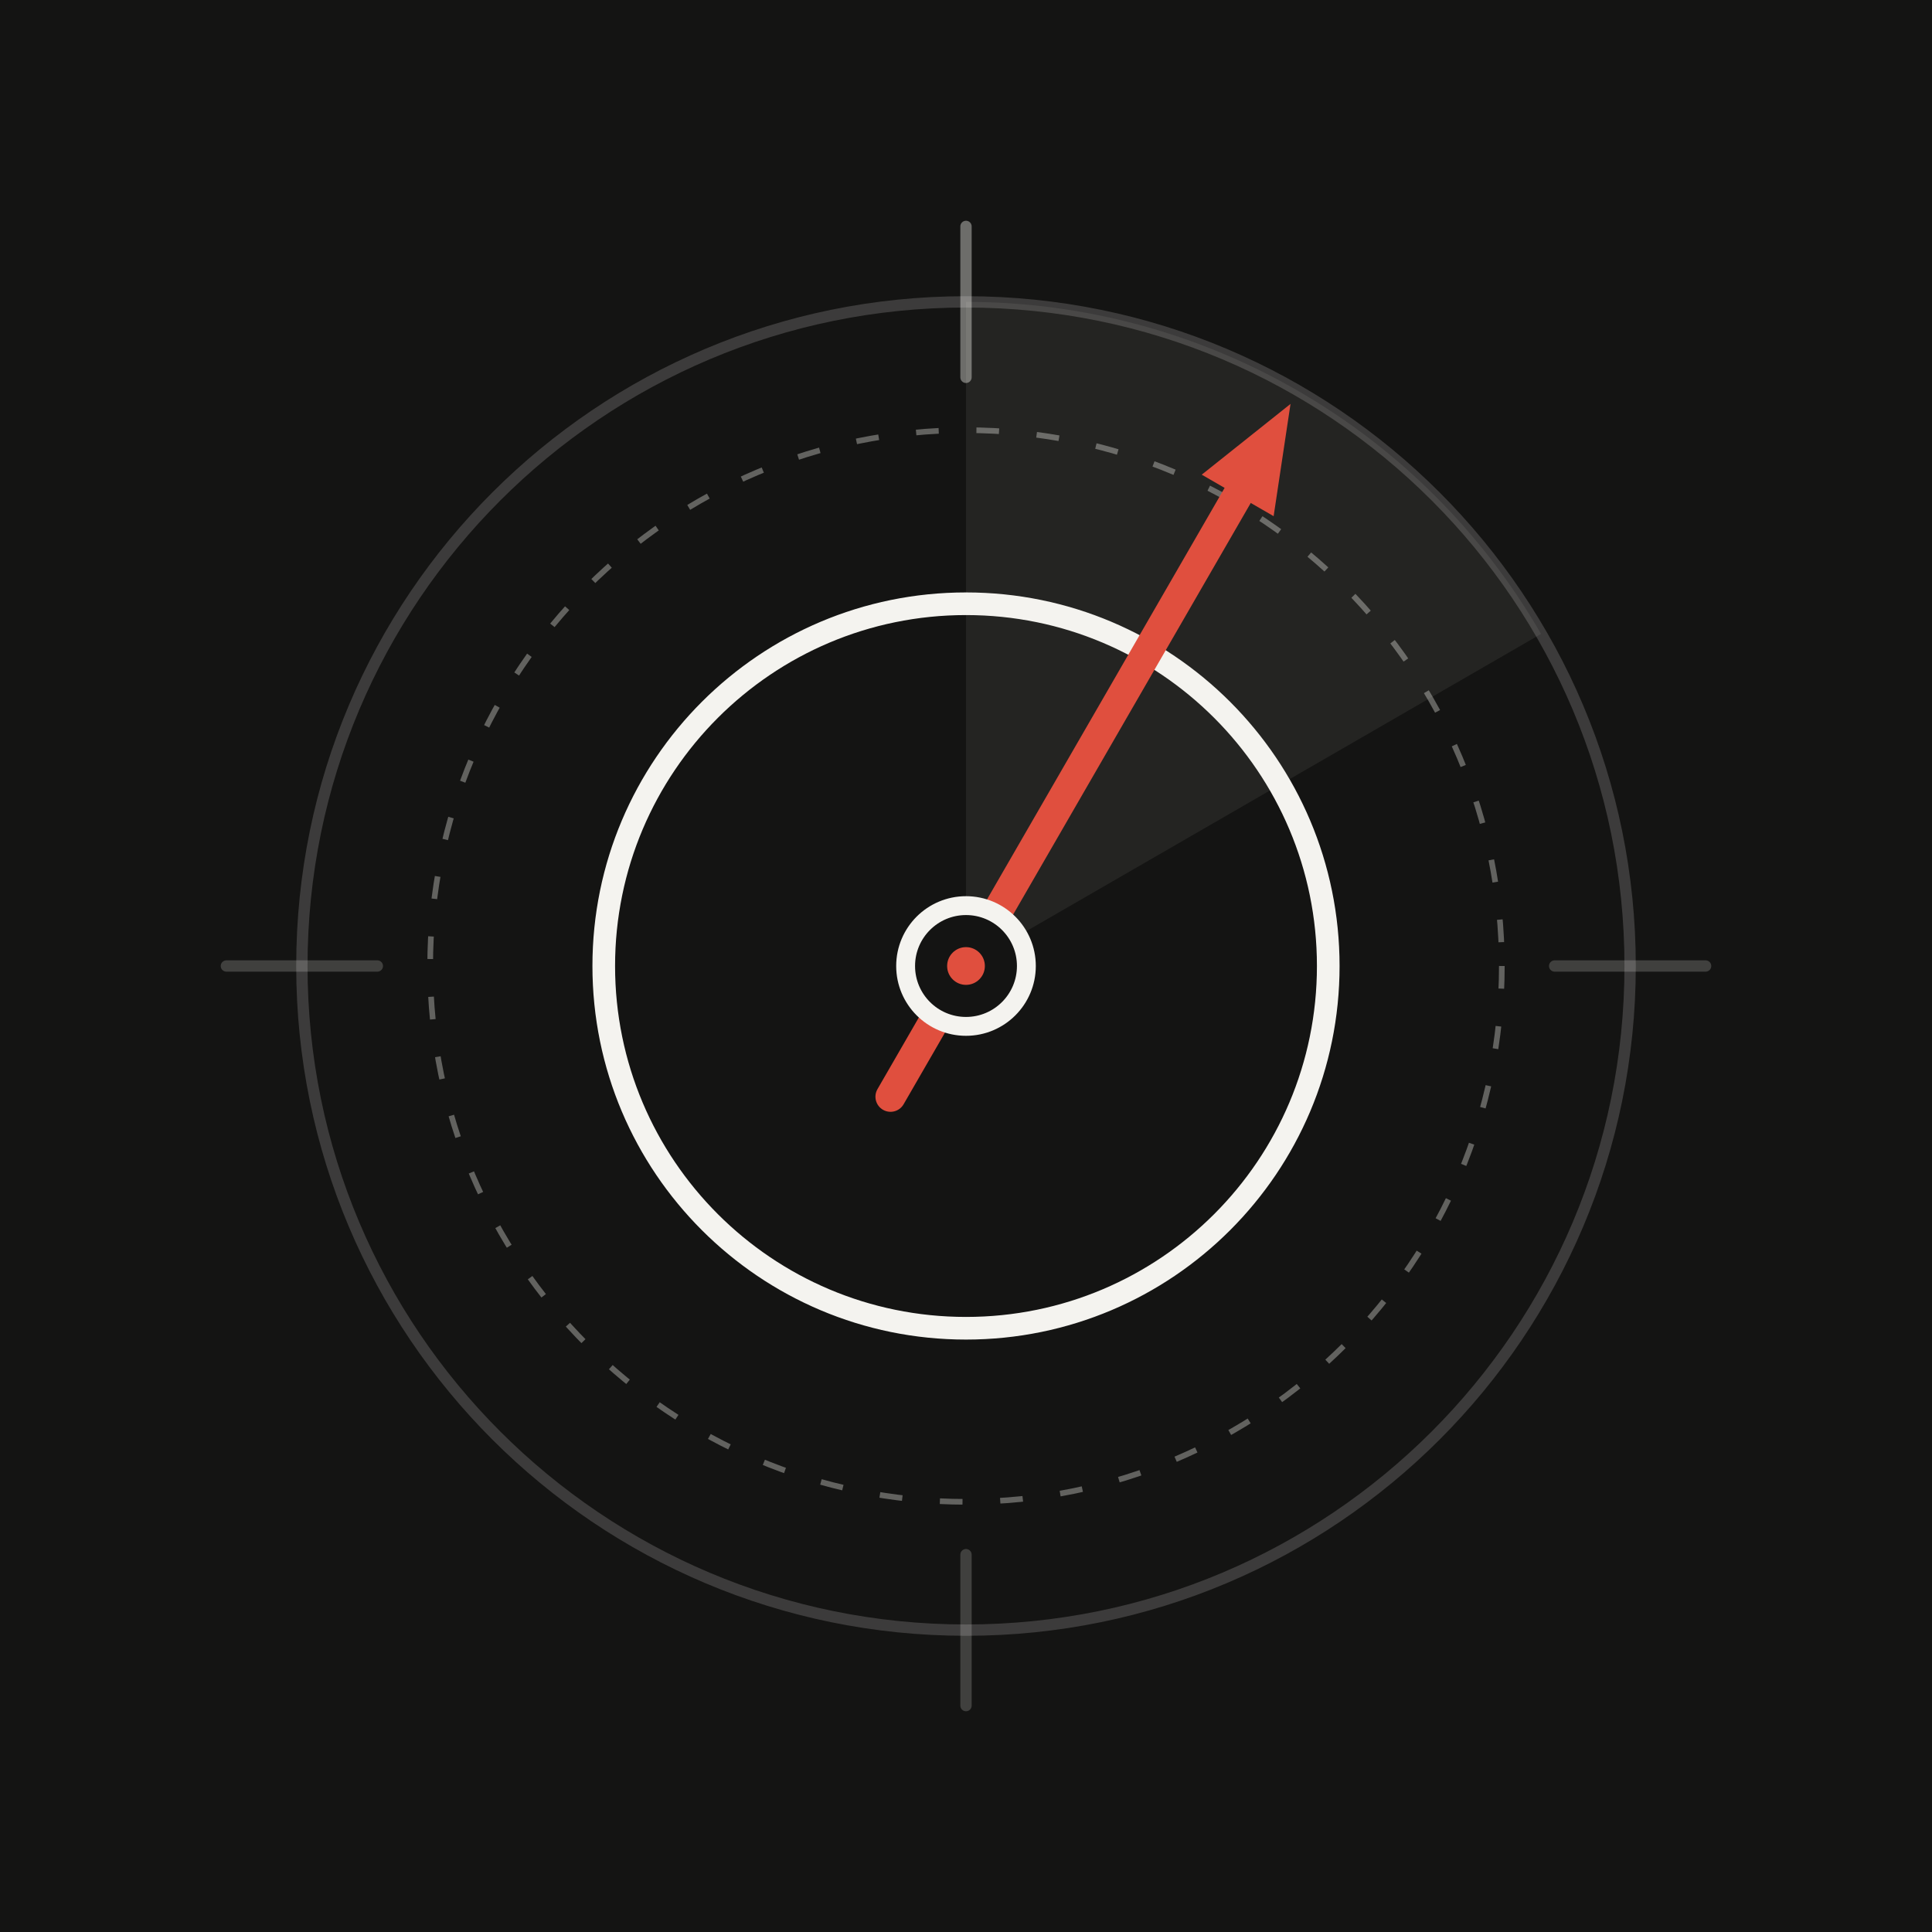
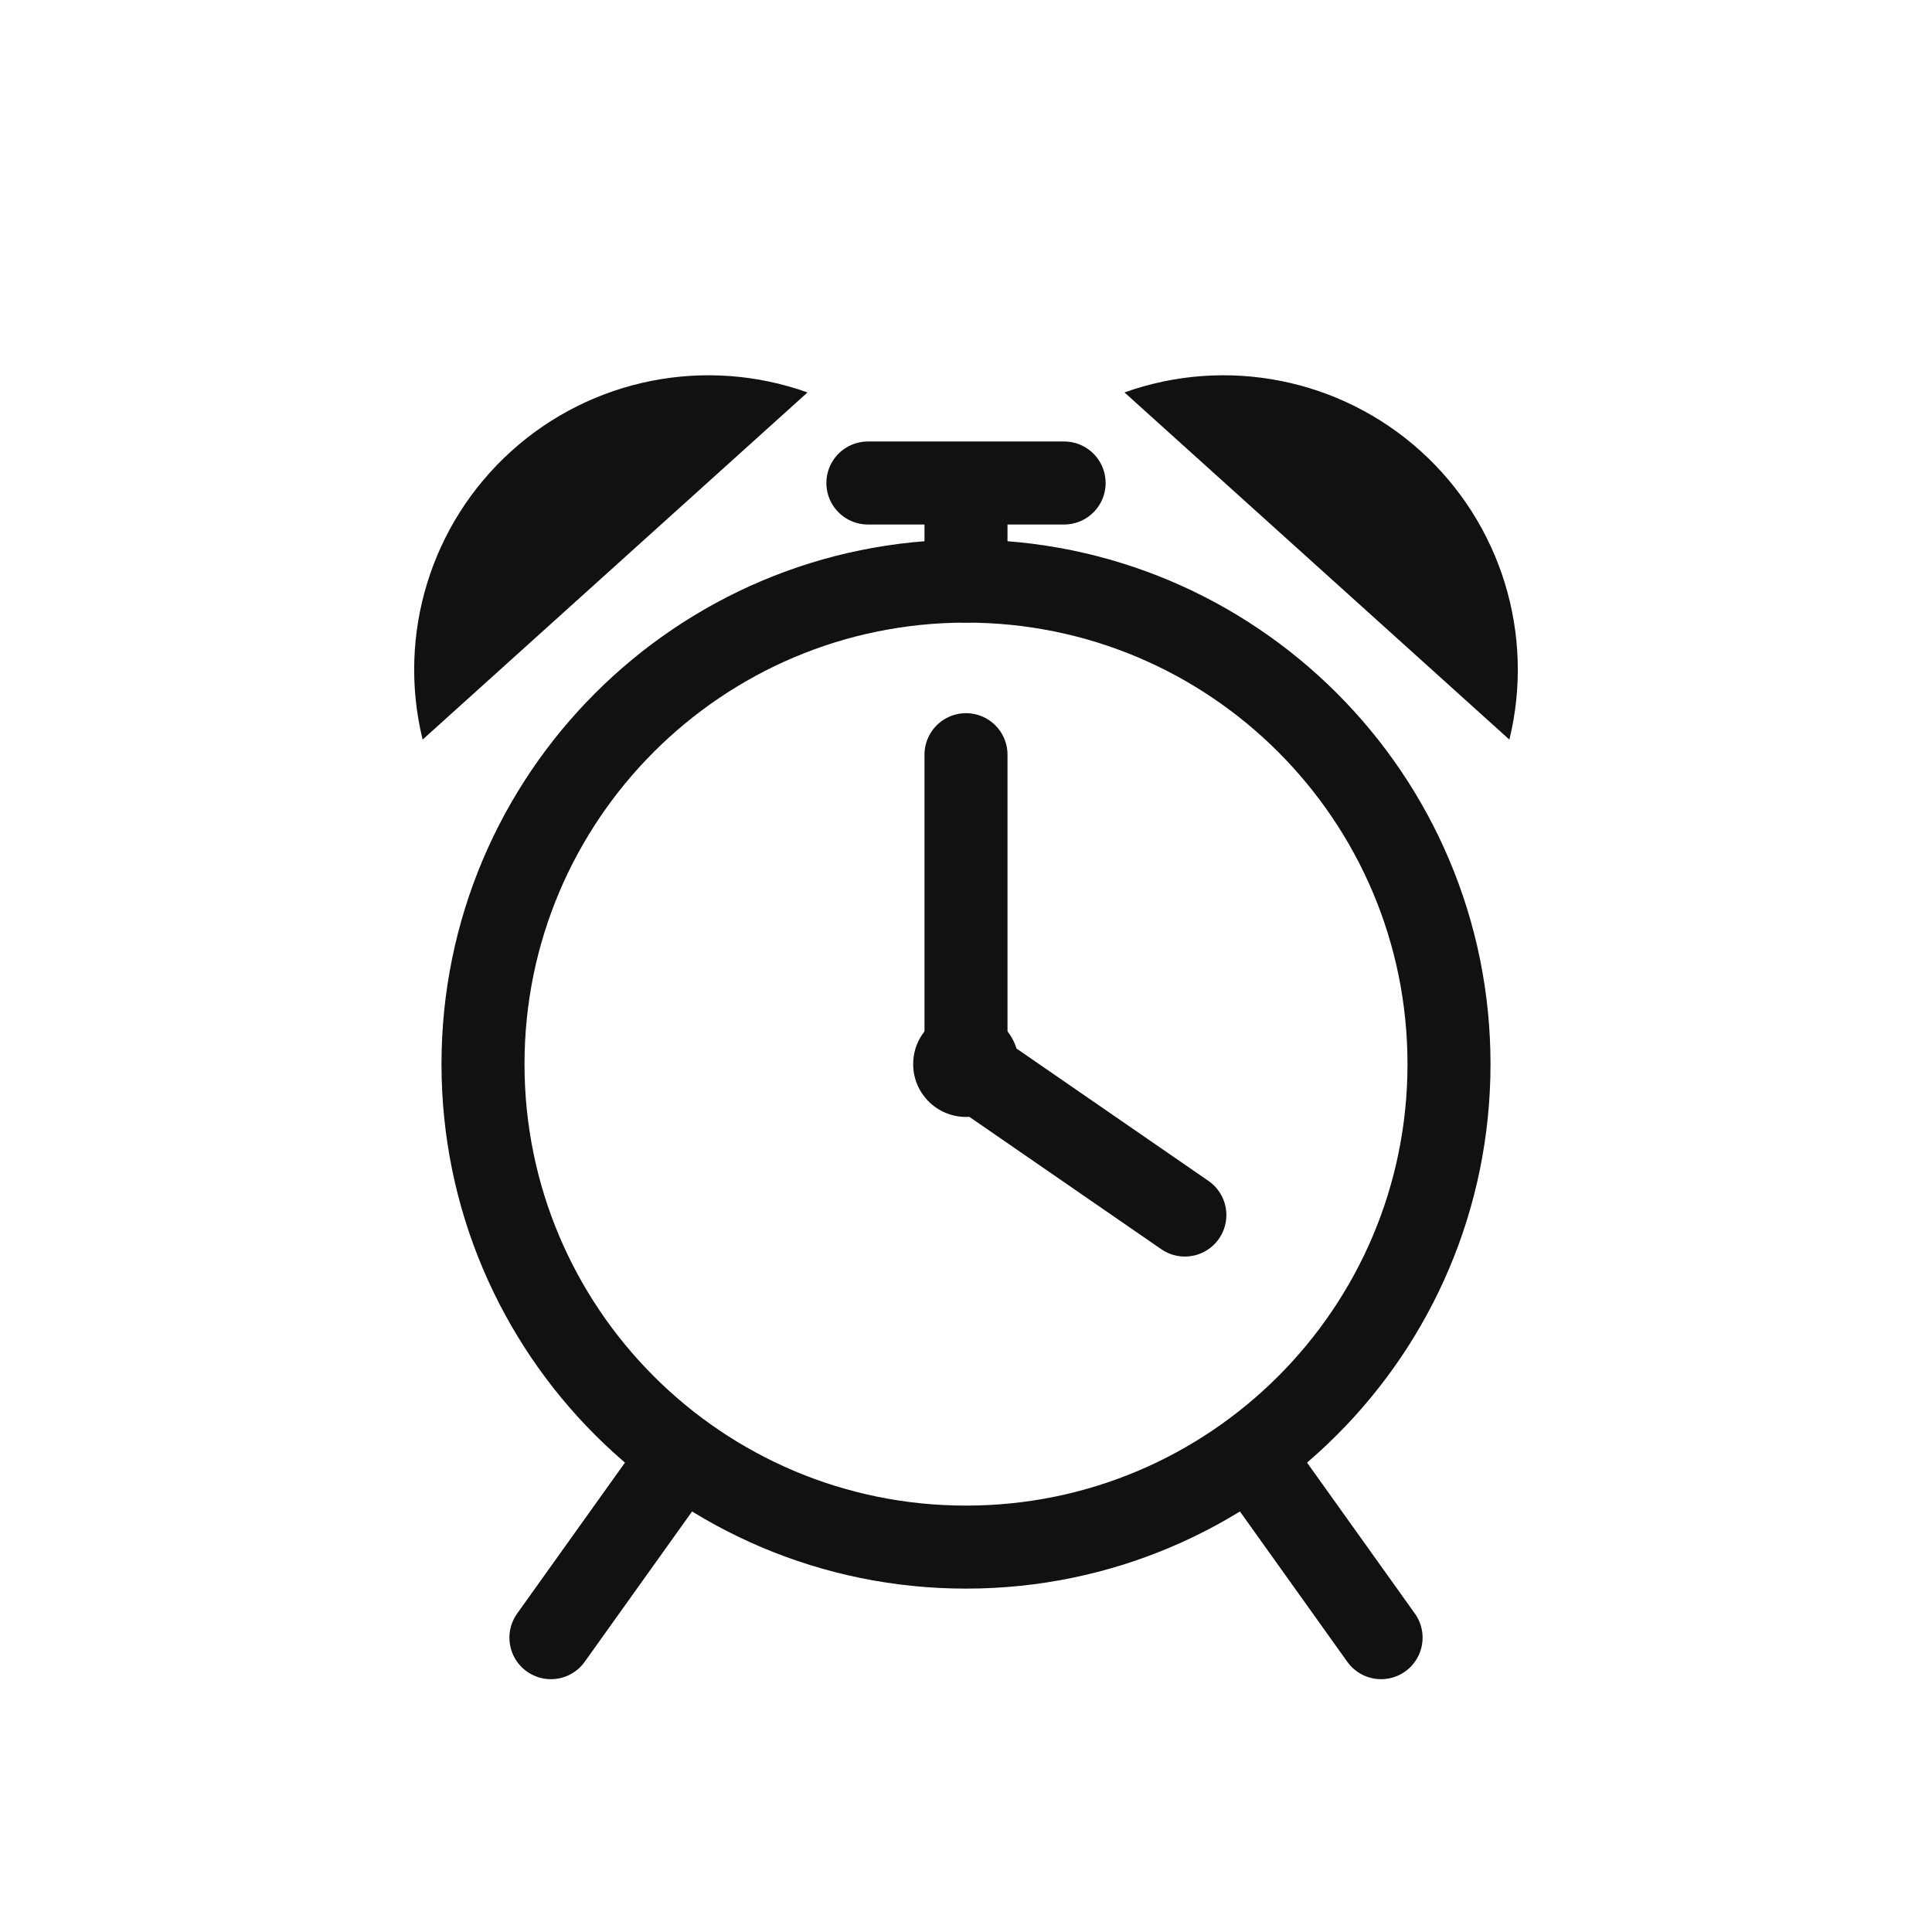
- <svg xmlns="http://www.w3.org/2000/svg" viewBox="0 0 512 512" width="100%" height="100%">
-   <rect width="512" height="512" fill="#141413" />
-   <circle cx="256" cy="256" r="176" fill="none" stroke="#F4F3EF" stroke-width="3" stroke-opacity="0.18" />
-   <circle cx="256" cy="256" r="142" fill="none" stroke="#F4F3EF" stroke-width="1.5" stroke-dasharray="6 10" stroke-opacity="0.35" />
-   <line x1="256" y1="60" x2="256" y2="100" stroke="#F4F3EF" stroke-width="3" stroke-linecap="round" stroke-opacity="0.4" />
-   <line x1="256" y1="412" x2="256" y2="452" stroke="#F4F3EF" stroke-width="3" stroke-linecap="round" stroke-opacity="0.2" />
-   <line x1="60" y1="256" x2="100" y2="256" stroke="#F4F3EF" stroke-width="3" stroke-linecap="round" stroke-opacity="0.2" />
-   <line x1="412" y1="256" x2="452" y2="256" stroke="#F4F3EF" stroke-width="3" stroke-linecap="round" stroke-opacity="0.2" />
-   <path d="M256,256 L256,80 A176,176 0 0,1 408.4,168 Z" fill="#F4F3EF" fill-opacity="0.07" />
-   <circle cx="256" cy="256" r="96" fill="none" stroke="#F4F3EF" stroke-width="6" />
-   <g transform="rotate(30 256 256)">
-     <line x1="256" y1="296" x2="256" y2="104" stroke="#E04F3E" stroke-width="8" stroke-linecap="round" />
-     <polygon points="256,84 245,112 267,112" fill="#E04F3E" />
+ <svg xmlns="http://www.w3.org/2000/svg" viewBox="0 0 512 512">
+   <rect width="512" height="512" fill="#FFFFFF" />
+   <g fill="none" stroke="#111111" stroke-width="22" stroke-linecap="round" stroke-linejoin="round">
+     <circle cx="256" cy="282" r="128" />
+     <path d="M256 282V200M256 282l58 40" />
+     <path d="M176 392l-30 42M336 392l30 42" />
+     <path d="M256 154v-24M230 128h52" />
  </g>
-   <circle cx="256" cy="256" r="16" fill="#141413" stroke="#F4F3EF" stroke-width="5" />
-   <circle cx="256" cy="256" r="5" fill="#E04F3E" />
+   <g fill="#111111">
+     <path d="M112 196A78 78 0 0 1 214 104Z" />
+     <path d="M400 196A78 78 0 0 0 298 104Z" />
+     <circle cx="256" cy="282" r="14" />
+   </g>
</svg>
